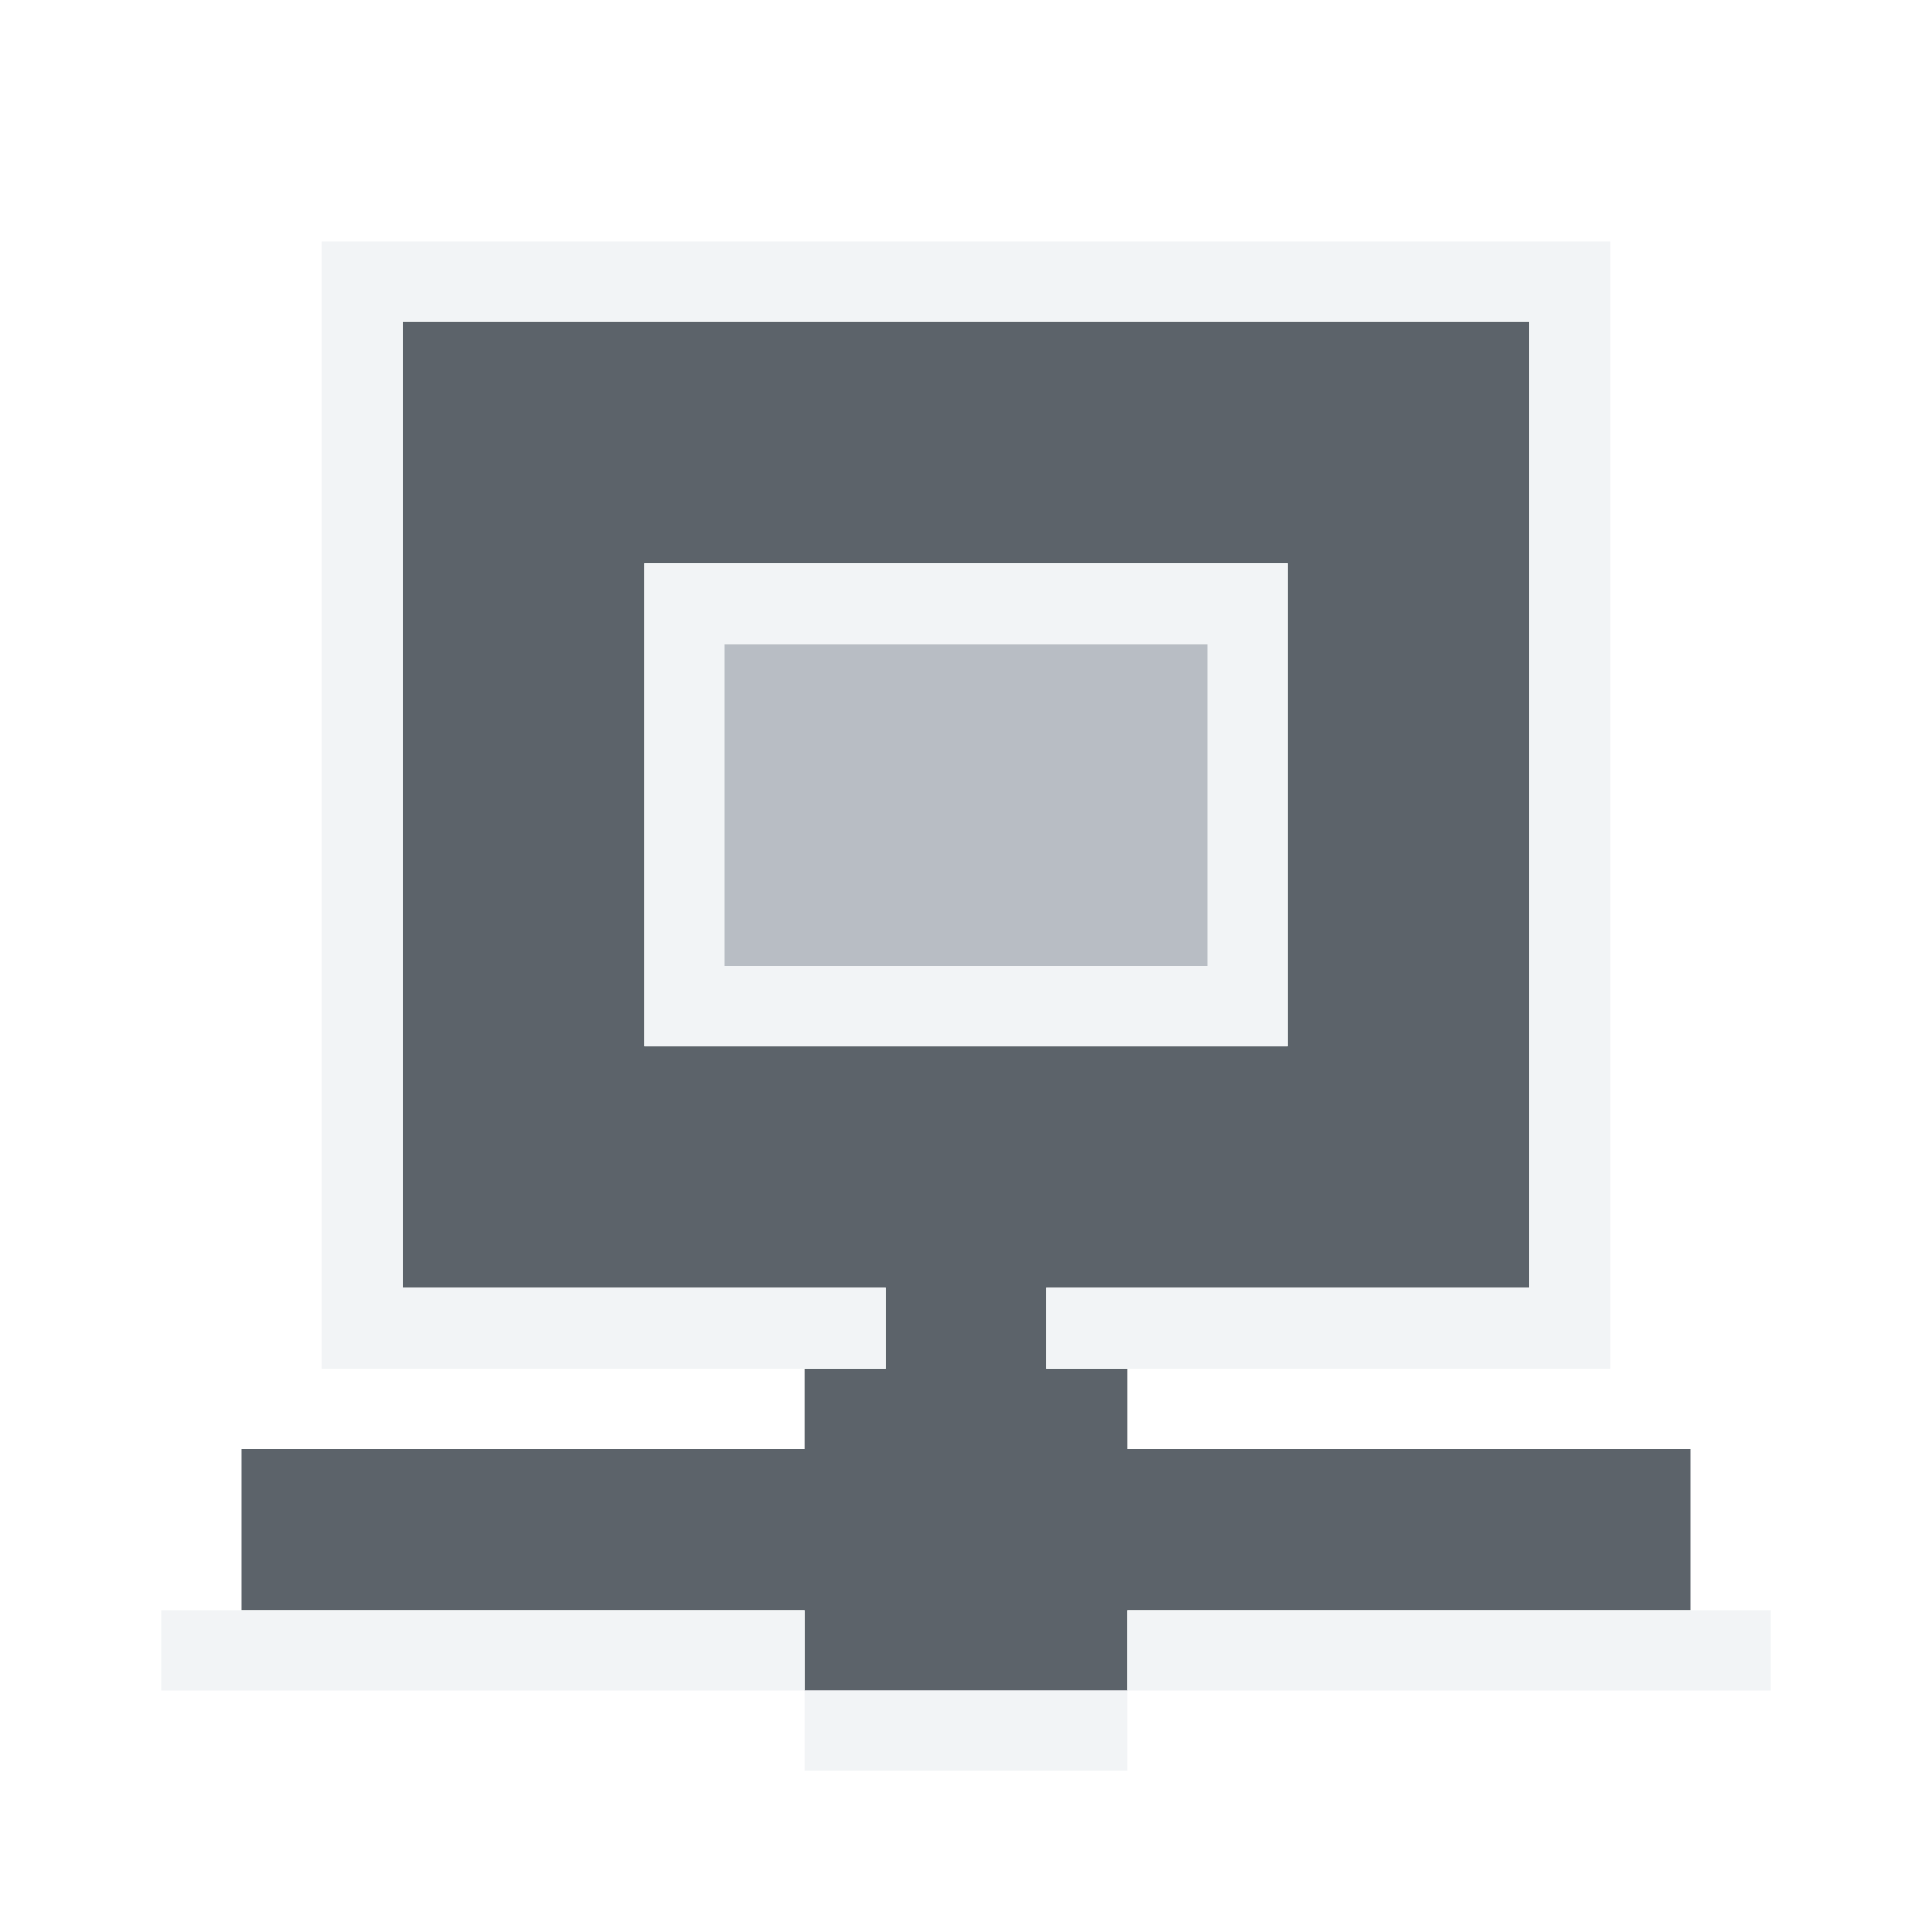
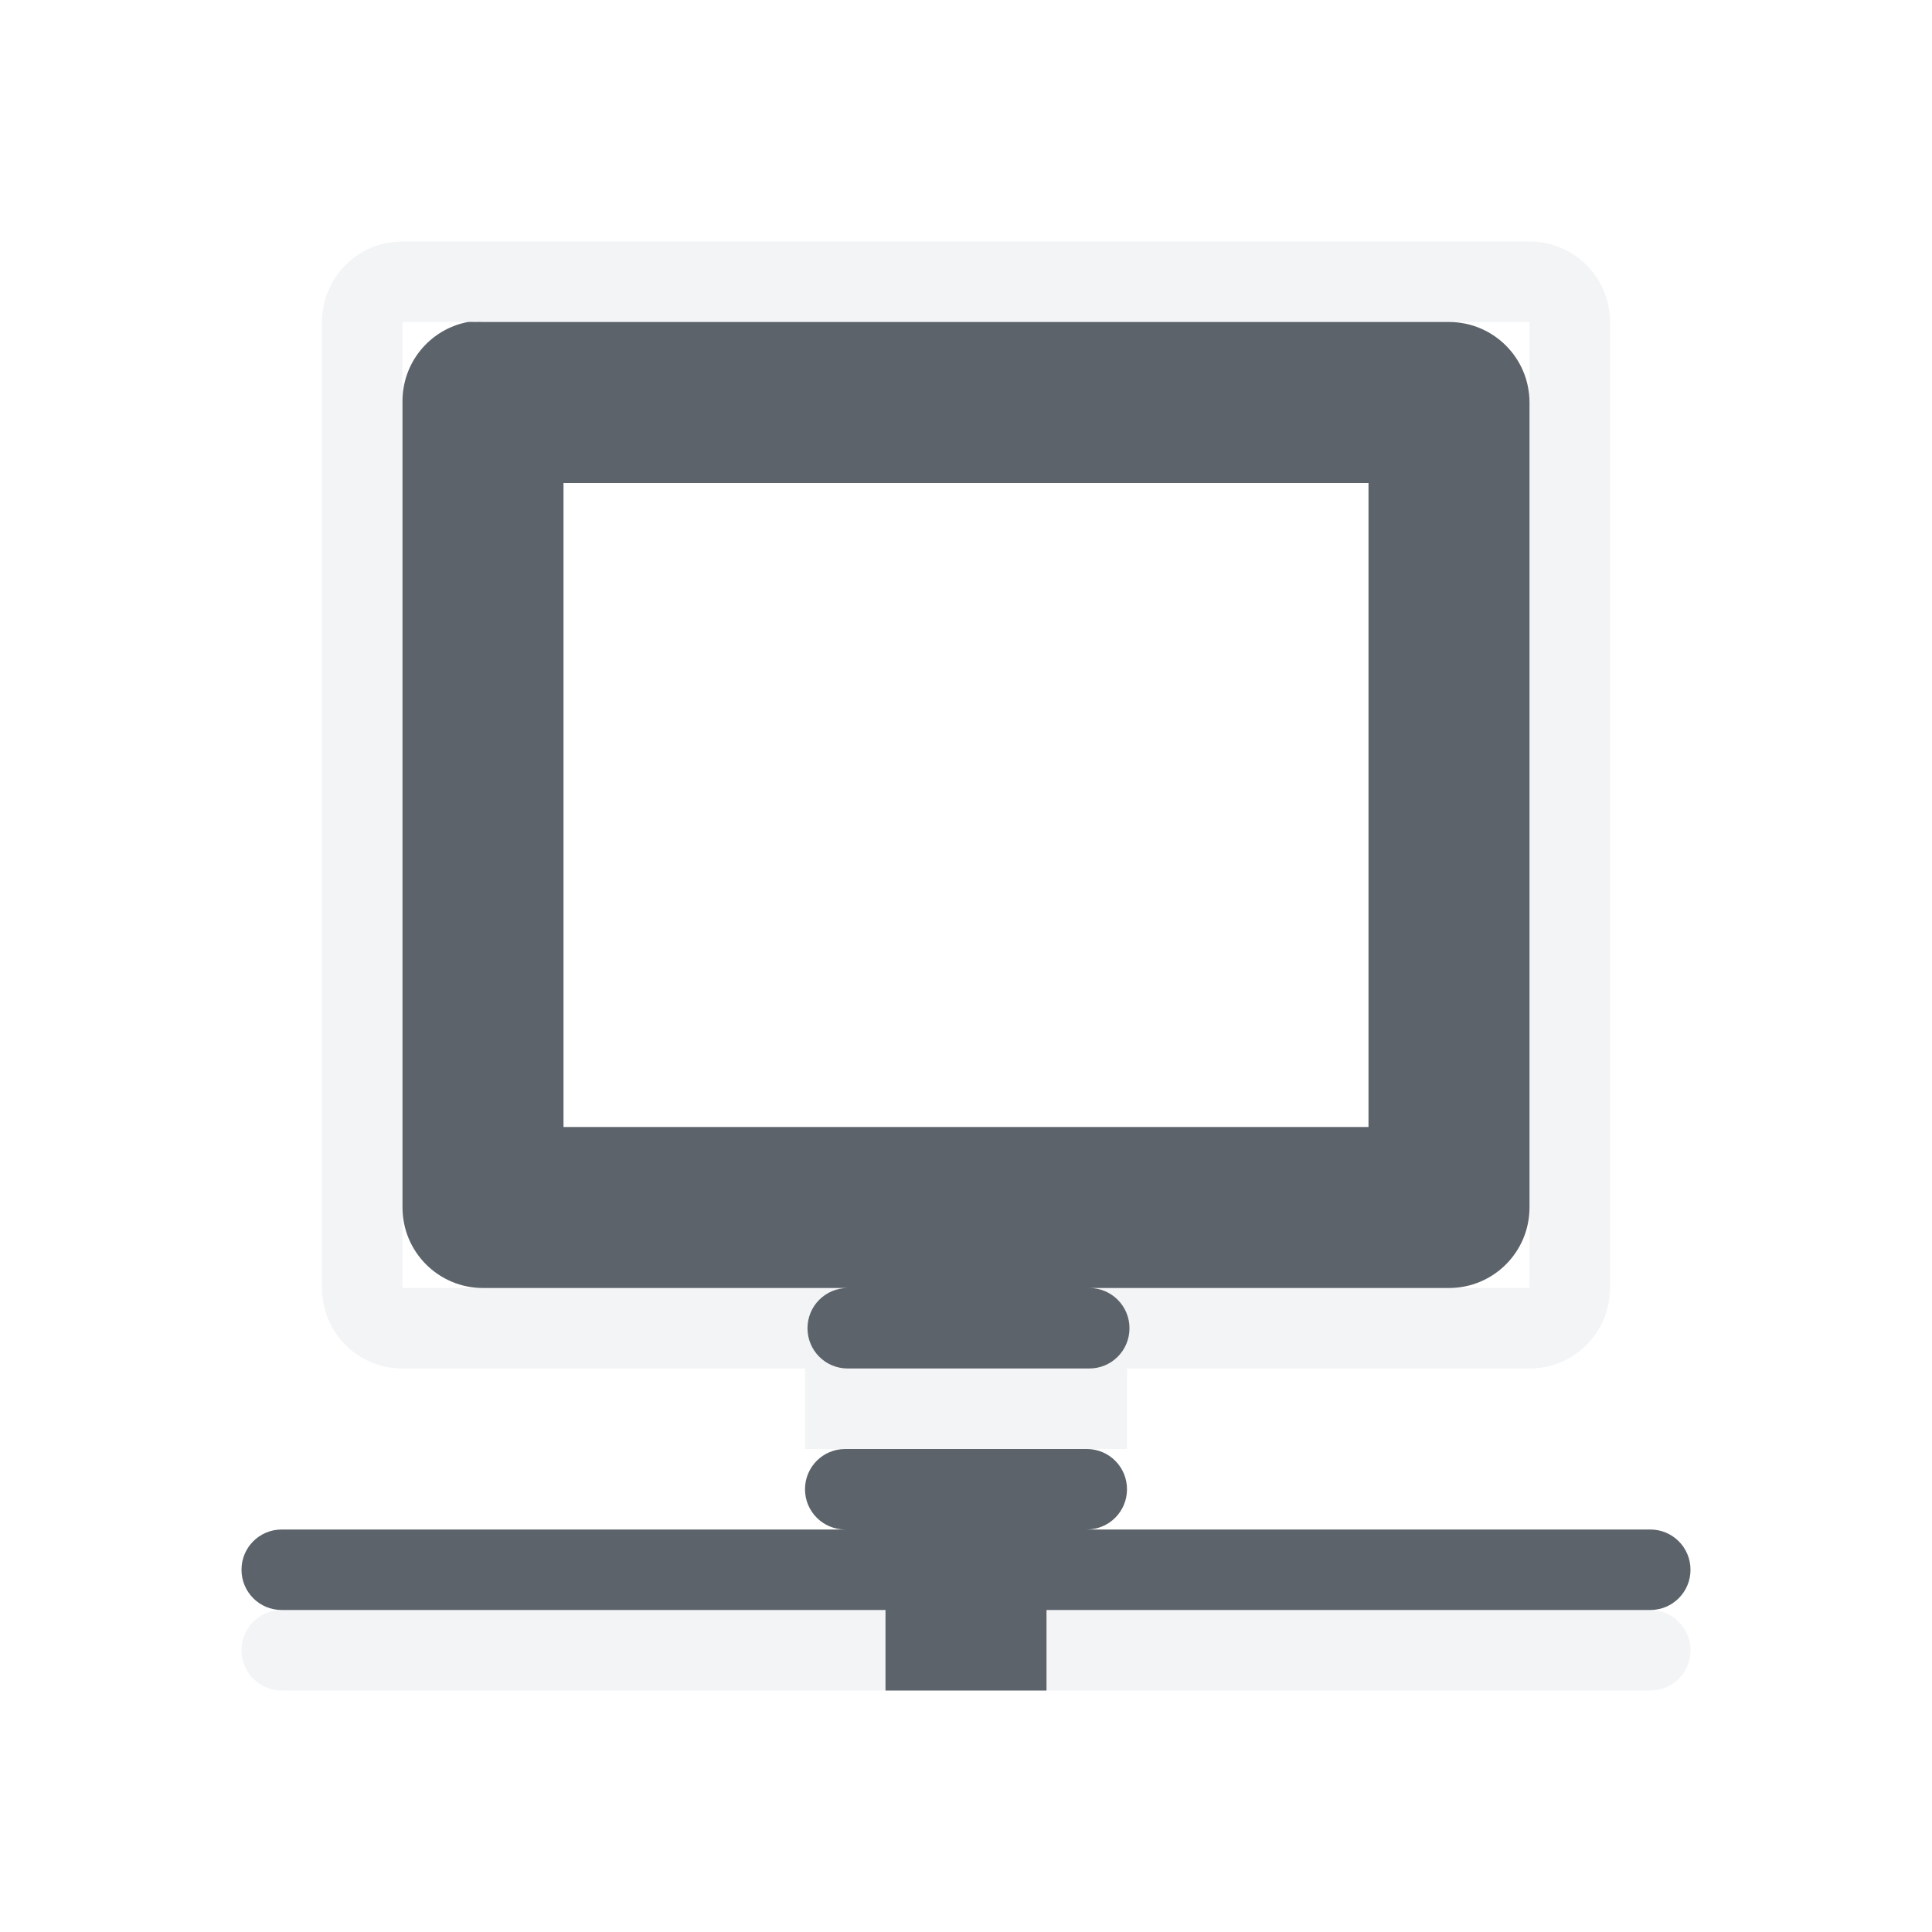
<svg xmlns="http://www.w3.org/2000/svg" version="1.1" width="24" height="24" id="svg13094">
  <defs id="defs7" />
-   <path id="path2984" d="m 5,4 0,12 6,0 0,1 -1,0 0,1 -7,0 0,2 7,0 0,1 4,0 0,-1 7,0 0,-2 -7,0 0,-1 -1,0 0,-1 6,0 L 19,4 5,4 z m 3,3 8,0 0,6 -8,0 0,-6 z" style="color:#000000;fill:#27303a;fill-opacity:0.753;fill-rule:nonzero;stroke:none;stroke-width:1;marker:none;visibility:visible;display:inline;overflow:visible;enable-background:accumulate" />
-   <path style="font-size:medium;font-style:normal;font-variant:normal;font-weight:normal;font-stretch:normal;text-indent:0;text-align:start;text-decoration:none;line-height:normal;letter-spacing:normal;word-spacing:normal;text-transform:none;direction:ltr;block-progression:tb;writing-mode:lr-tb;text-anchor:start;baseline-shift:baseline;color:#000000;fill:#f1f3f5;fill-opacity:0.903;fill-rule:nonzero;stroke:none;stroke-width:2;marker:none;visibility:visible;display:inline;overflow:visible;enable-background:accumulate;font-family:Sans;-inkscape-font-specification:Sans" d="m 4,3 0,1 0,12 0,1 6,0 1,0 0,-1 -6,0 0,-12 14,0 0,12 -6,0 0,1 1,0 6,0 0,-1 L 20,4 20,3 19,3 5,3 z m 4,4 0,6 8,0 0,-6 z m 1,1 6,0 0,4 -6,0 z m -7,12 0,1 1,0 7,0 0,1 0,0 4,0 0,0 0,-1 7,0 1,0 0,-1 -1,0 -7,0 0,1 -4,0 0,-1 -7,0 z" id="rect3014" />
-   <rect style="color:#000000;fill:#8a929e;fill-opacity:0.609;fill-rule:nonzero;stroke:none;stroke-width:1;marker:none;visibility:visible;display:inline;overflow:visible;enable-background:accumulate" id="rect3035" width="6" height="4" x="9" y="8" />
+   <path style="color:#000000;fill:#f1f3f5;fill-opacity:0.903;fill-rule:nonzero;stroke:none;stroke-width:2;marker:none;visibility:visible;display:inline;overflow:visible;enable-background:accumulate" d="M 5,3 C 4.446,3 4,3.446 4,4 l 0,12 c 0,0.554 0.446,1 1,1 l 5.531,0 c -0.277,0 -0.5,-0.223 -0.5,-0.5 0,-0.277 0.223,-0.5 0.5,-0.5 L 5.844,16 5,16 5,15.094 C 4.999,15.063 4.999,15.031 5,15 L 5,5 c -0.001,-0.031 -0.001,-0.063 0,-0.094 L 5,4 5.812,4 18.156,4 19,4 19,4.906 c 0.002,0.031 0.002,0.063 0,0.094 l 0,10 c 0.004,0.052 0.004,0.104 0,0.156 L 19,16 l -0.906,0 -4.562,0 c 0.277,0 0.5,0.223 0.5,0.5 0,0.277 -0.223,0.5 -0.5,0.5 L 19,17 c 0.554,0 1,-0.446 1,-1 L 20,4 C 20,3.446 19.554,3 19,3 z m 5,14 0,1 4,0 0,-1 z M 3.5,20 C 3.223,20 3,20.223 3,20.5 3,20.777 3.223,21 3.5,21 l 7.5,0 0,-1 z m 9.5,0 0,1 7.5,0 C 20.777,21 21,20.777 21,20.5 21,20.223 20.777,20 20.5,20 z" id="rect3843" />
+   <path id="path3861" d="M 5.812,4 A 1,1 0 0 0 5,5 l 0,10 a 1,1 0 0 0 1,1 l 4.531,0 c -0.277,0 -0.5,0.223 -0.5,0.5 0,0.277 0.223,0.5 0.5,0.5 l 3,0 c 0.277,0 0.5,-0.223 0.5,-0.5 0,-0.277 -0.223,-0.5 -0.5,-0.5 L 18,16 a 1,1 0 0 0 1,-1 L 19,5 A 1,1 0 0 0 18,4 L 6,4 A 1,1 0 0 0 5.906,4 1,1 0 0 0 5.812,4 z M 7,6 17,6 17,14 7,14 7,6 z m 3.5,12 c -0.277,0 -0.5,0.223 -0.5,0.5 0,0.277 0.223,0.5 0.5,0.5 l -7,0 C 3.223,19 3,19.223 3,19.5 3,19.777 3.223,20 3.5,20 l 7.5,0 0,1 2,0 0,-1 7.5,0 C 20.777,20 21,19.777 21,19.5 21,19.223 20.777,19 20.5,19 l -7,0 C 13.777,19 14,18.777 14,18.5 14,18.223 13.777,18 13.5,18 l -3,0 z" style="font-size:medium;font-style:normal;font-variant:normal;font-weight:normal;font-stretch:normal;text-indent:0;text-align:start;text-decoration:none;line-height:normal;letter-spacing:normal;word-spacing:normal;text-transform:none;direction:ltr;block-progression:tb;writing-mode:lr-tb;text-anchor:start;baseline-shift:baseline;color:#000000;fill:#27303a;fill-opacity:0.753;stroke:none;stroke-width:1;marker:none;visibility:visible;display:inline;overflow:visible;enable-background:accumulate;font-family:Sans;-inkscape-font-specification:Sans;fill-rule:nonzero" />
</svg>
